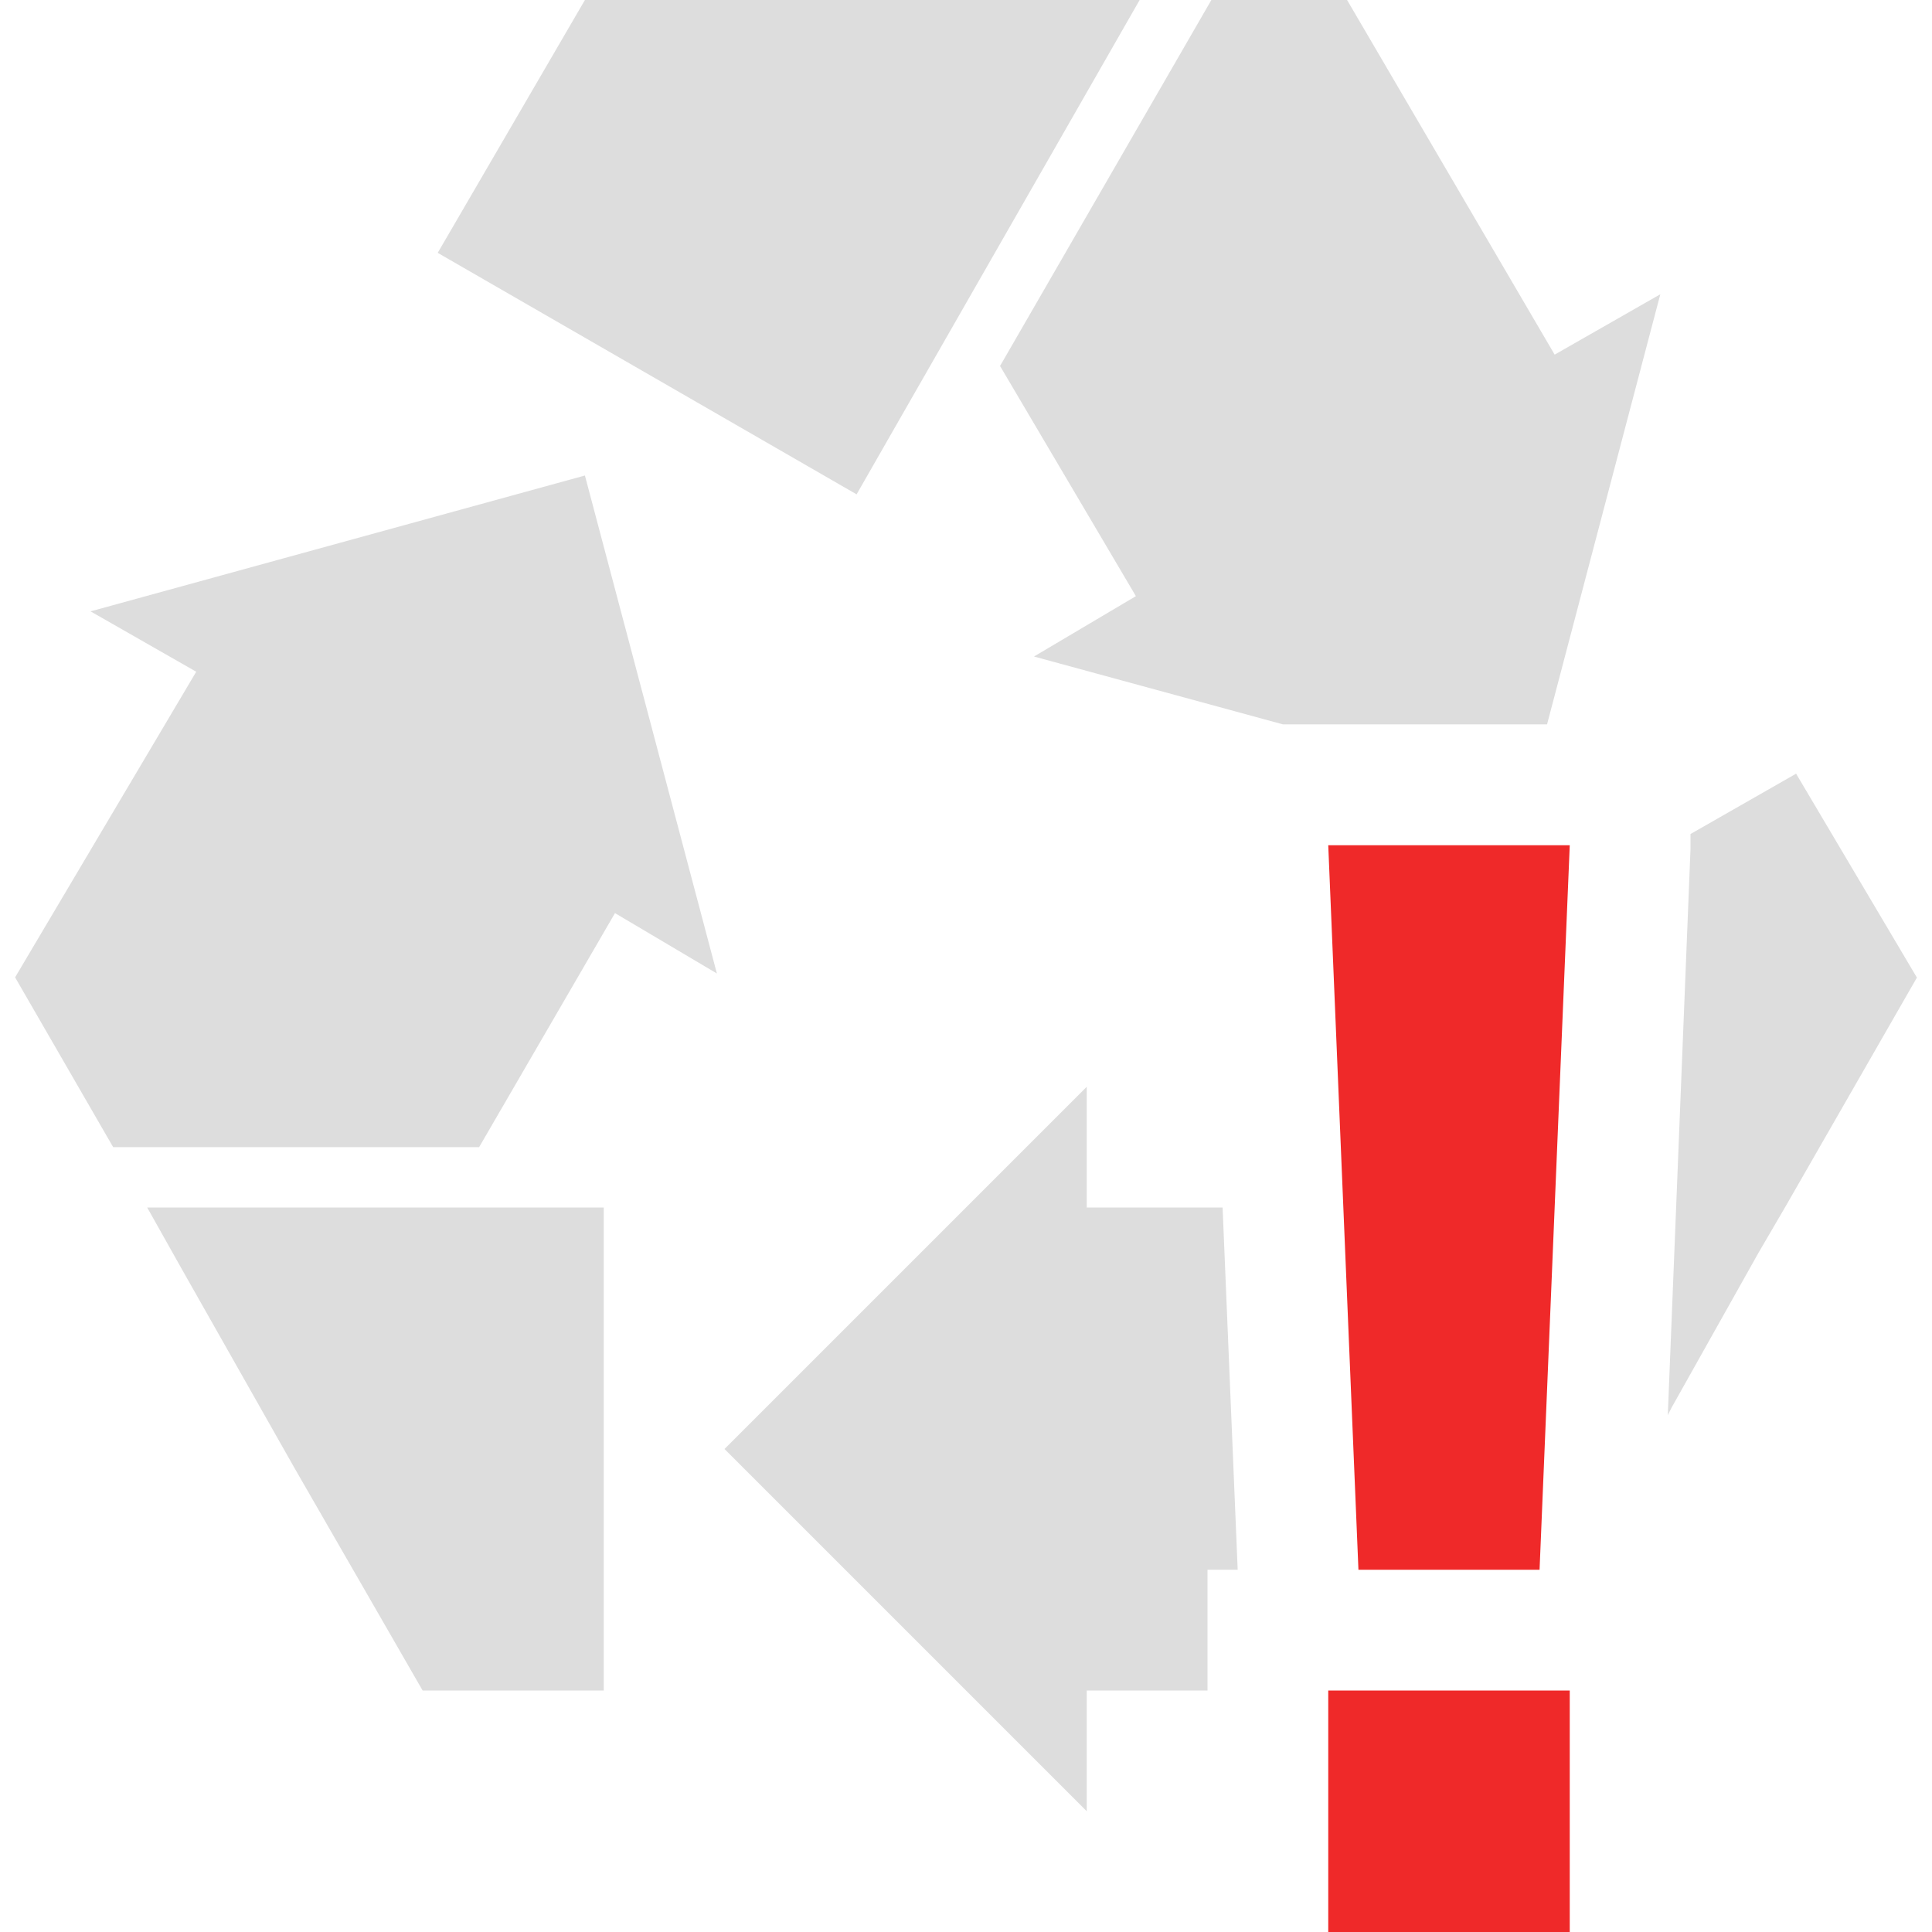
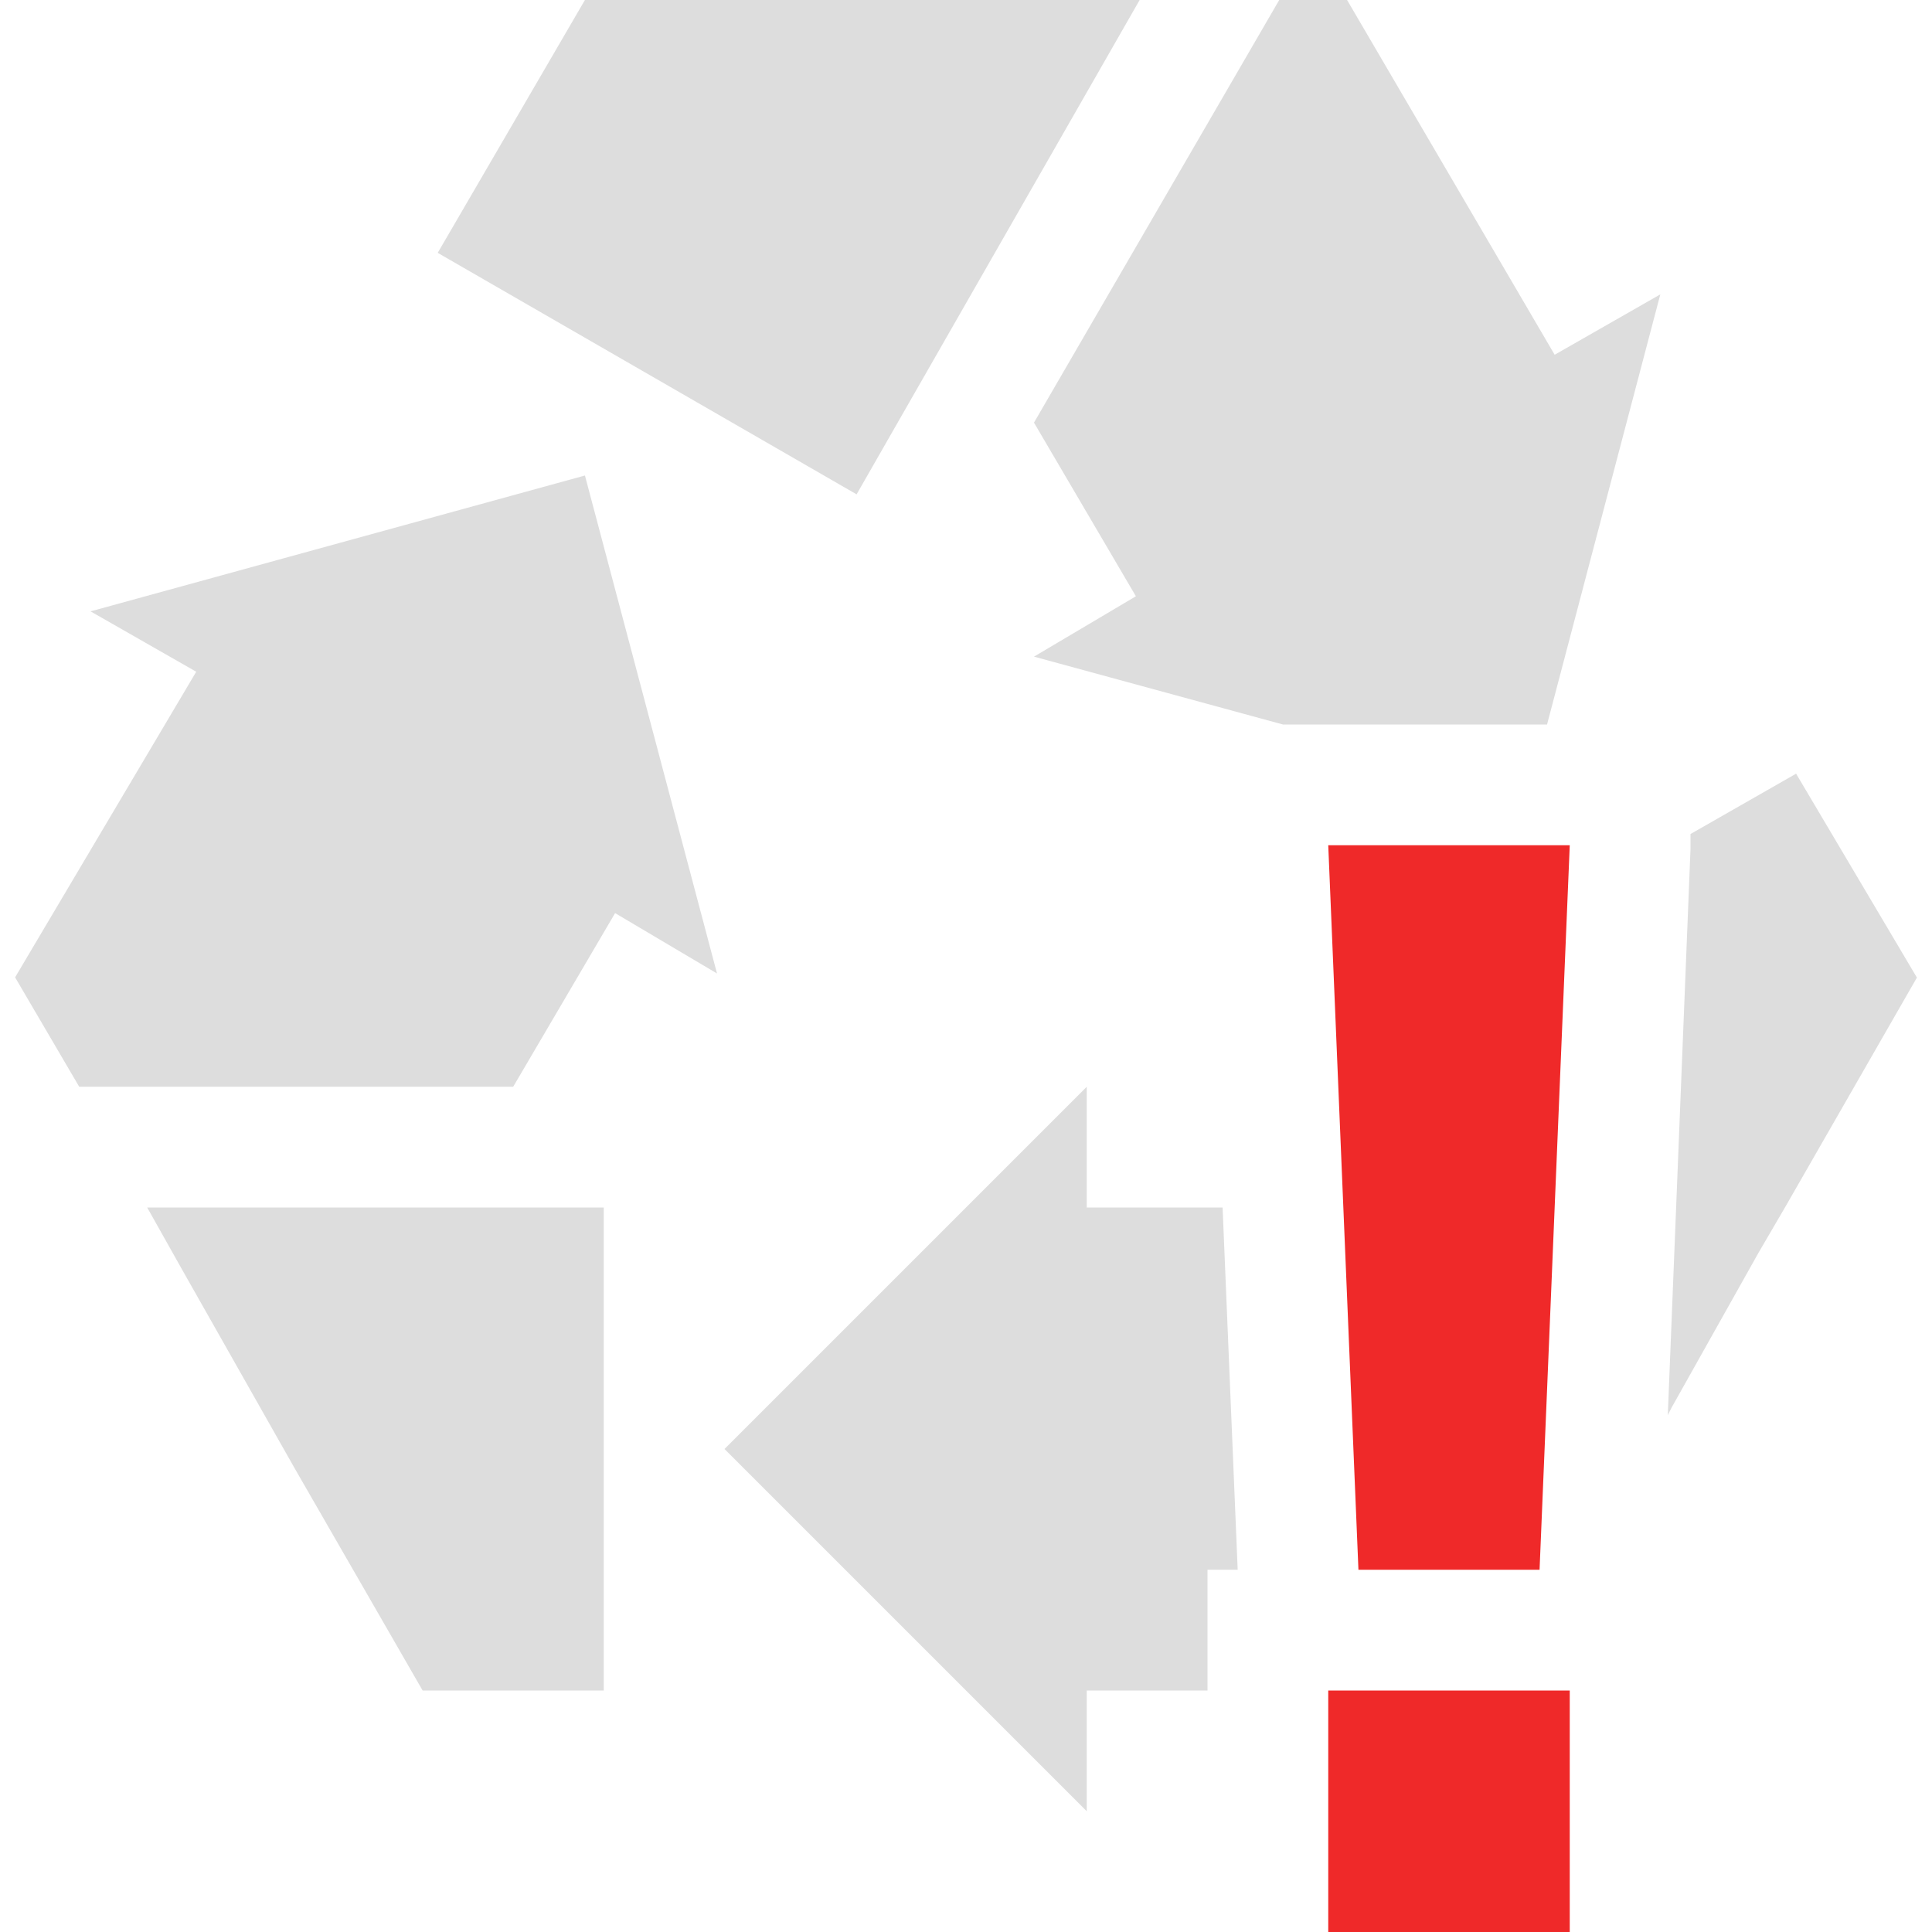
<svg xmlns="http://www.w3.org/2000/svg" xmlns:ns1="http://www.openswatchbook.org/uri/2009/osb" xmlns:xlink="http://www.w3.org/1999/xlink" height="16" id="svg7384" style="enable-background:new" version="1.1" width="16">
  <defs id="defs7386">
    <linearGradient id="linearGradient5606" ns1:paint="solid">
      <stop id="stop5608" offset="0" style="stop-color:#000000;stop-opacity:1;" />
    </linearGradient>
    <filter color-interpolation-filters="sRGB" id="filter7554">
      <feBlend id="feBlend7556" in2="BackgroundImage" mode="darken" />
    </filter>
    <linearGradient gradientTransform="matrix(0.08112299,0,0,0.07855526,540.8143,254.8467)" gradientUnits="userSpaceOnUse" xlink:href="#linearGradient3785" id="linearGradient3189" x1="365.512" x2="365.978" y1="408.397" y2="520.171" />
    <linearGradient id="linearGradient3785">
      <stop id="stop3787" offset="0" style="stop-color:#384880;stop-opacity:1;" />
      <stop id="stop3789" offset="1" style="stop-color:#000000;stop-opacity:1;" />
    </linearGradient>
  </defs>
  <g id="layer9" style="display:inline" transform="translate(-681.0002,395)" />
  <g id="layer10" style="display:inline;filter:url(#filter7554)" transform="translate(-681.0002,395)" />
  <g id="layer1" style="display:inline" transform="translate(-440,-222)">
-     <path d="m 444.844,222 -1.219,2.094 3.469,2 L 449.438,222 z m 5.188,0 -1.75,3.031 1.125,1.906 -0.844,0.5 2.062,0.562 0.375,0 1.812,0 0.938,-3.562 -0.875,0.5 L 451.156,222 z m -5.188,3.938 -4.094,1.125 0.875,0.5 -1.5,2.531 0.812,1.406 3.031,0 1.125,-1.938 0.844,0.5 z m 10.031,2.469 -0.875,0.5 0,0.125 -0.188,4.688 0.031,-0.062 0.719,-1.281 0.219,-0.375 1.094,-1.906 -1,-1.688 z M 449,231 l -3,3 3,3 0,-1 1,0 0,-1 0.25,0 -0.125,-3 -1.125,0 z m -7.781,1 0.281,0.5 0.938,1.656 L 443.5,236 l 1.5,0 0,-4 z" id="path6160" style="fill:#dddddd;fill-opacity:1;stroke:none;display:inline;enable-background:new" />
-     <path d="m 451,229 0.25,6 1.5,0 0.25,-6 -2,0 z m 0,7 0,2 2,0 0,-2 -2,0 z" id="rect7811-7" style="color:#bebebe;fill:#ef2929;fill-opacity:1;stroke:none;stroke-width:2;marker:none;visibility:visible;display:inline;overflow:visible;enable-background:accumulate" />
+     <path d="m 444.844,222 -1.219,2.094 3.469,2 2.344,-4.094 -4.594,0 z m 5.75,0 -2.031,3.5 0.844,1.438 -0.844,0.5 2.062,0.562 0.375,0 1.812,0 0.938,-3.562 -0.875,0.5 -1.719,-2.938 -0.562,0 z m -5.75,3.938 -4.094,1.125 0.875,0.5 -1.5,2.531 0.531,0.906 3.594,0 0.844,-1.438 0.844,0.5 -1.094,-4.125 z m 10.031,2.469 -0.875,0.5 0,0.125 -0.188,4.688 0.031,-0.062 0.719,-1.281 0.219,-0.375 1.094,-1.906 -1,-1.688 z M 449,231 l -3,3 3,3 0,-1 1,0 0,-1 0.25,0 -0.125,-3 -1.125,0 0,-1 z m -7.781,1 0.281,0.5 0.938,1.656 L 443.5,236 l 1.5,0 0,-4 -3.781,0 z" id="path6160-4-7" style="fill:#dddddd;fill-opacity:1;stroke:none;display:inline;enable-background:new" />
+     <path d="m 451,229 0.25,6 1.5,0 0.25,-6 -2,0 z m 0,7 0,2 2,0 0,-2 -2,0 z" id="rect7811-7-0-7" style="color:#bebebe;fill:#ef2929;fill-opacity:1;stroke:none;stroke-width:2;marker:none;visibility:visible;display:inline;overflow:visible;enable-background:accumulate" />
  </g>
  <g id="layer14" style="display:inline" transform="translate(-681.0002,395)" />
  <g id="layer15" style="display:inline" transform="translate(-681.0002,395)" />
  <g id="g71291" style="display:inline" transform="translate(-681.0002,395)" />
  <g id="layer2" style="display:inline" transform="translate(-440,-72)" />
  <g id="g6058" style="display:inline" transform="translate(-440,-72)" />
  <g id="layer12" style="display:inline" transform="translate(-681.0002,395)" />
</svg>
